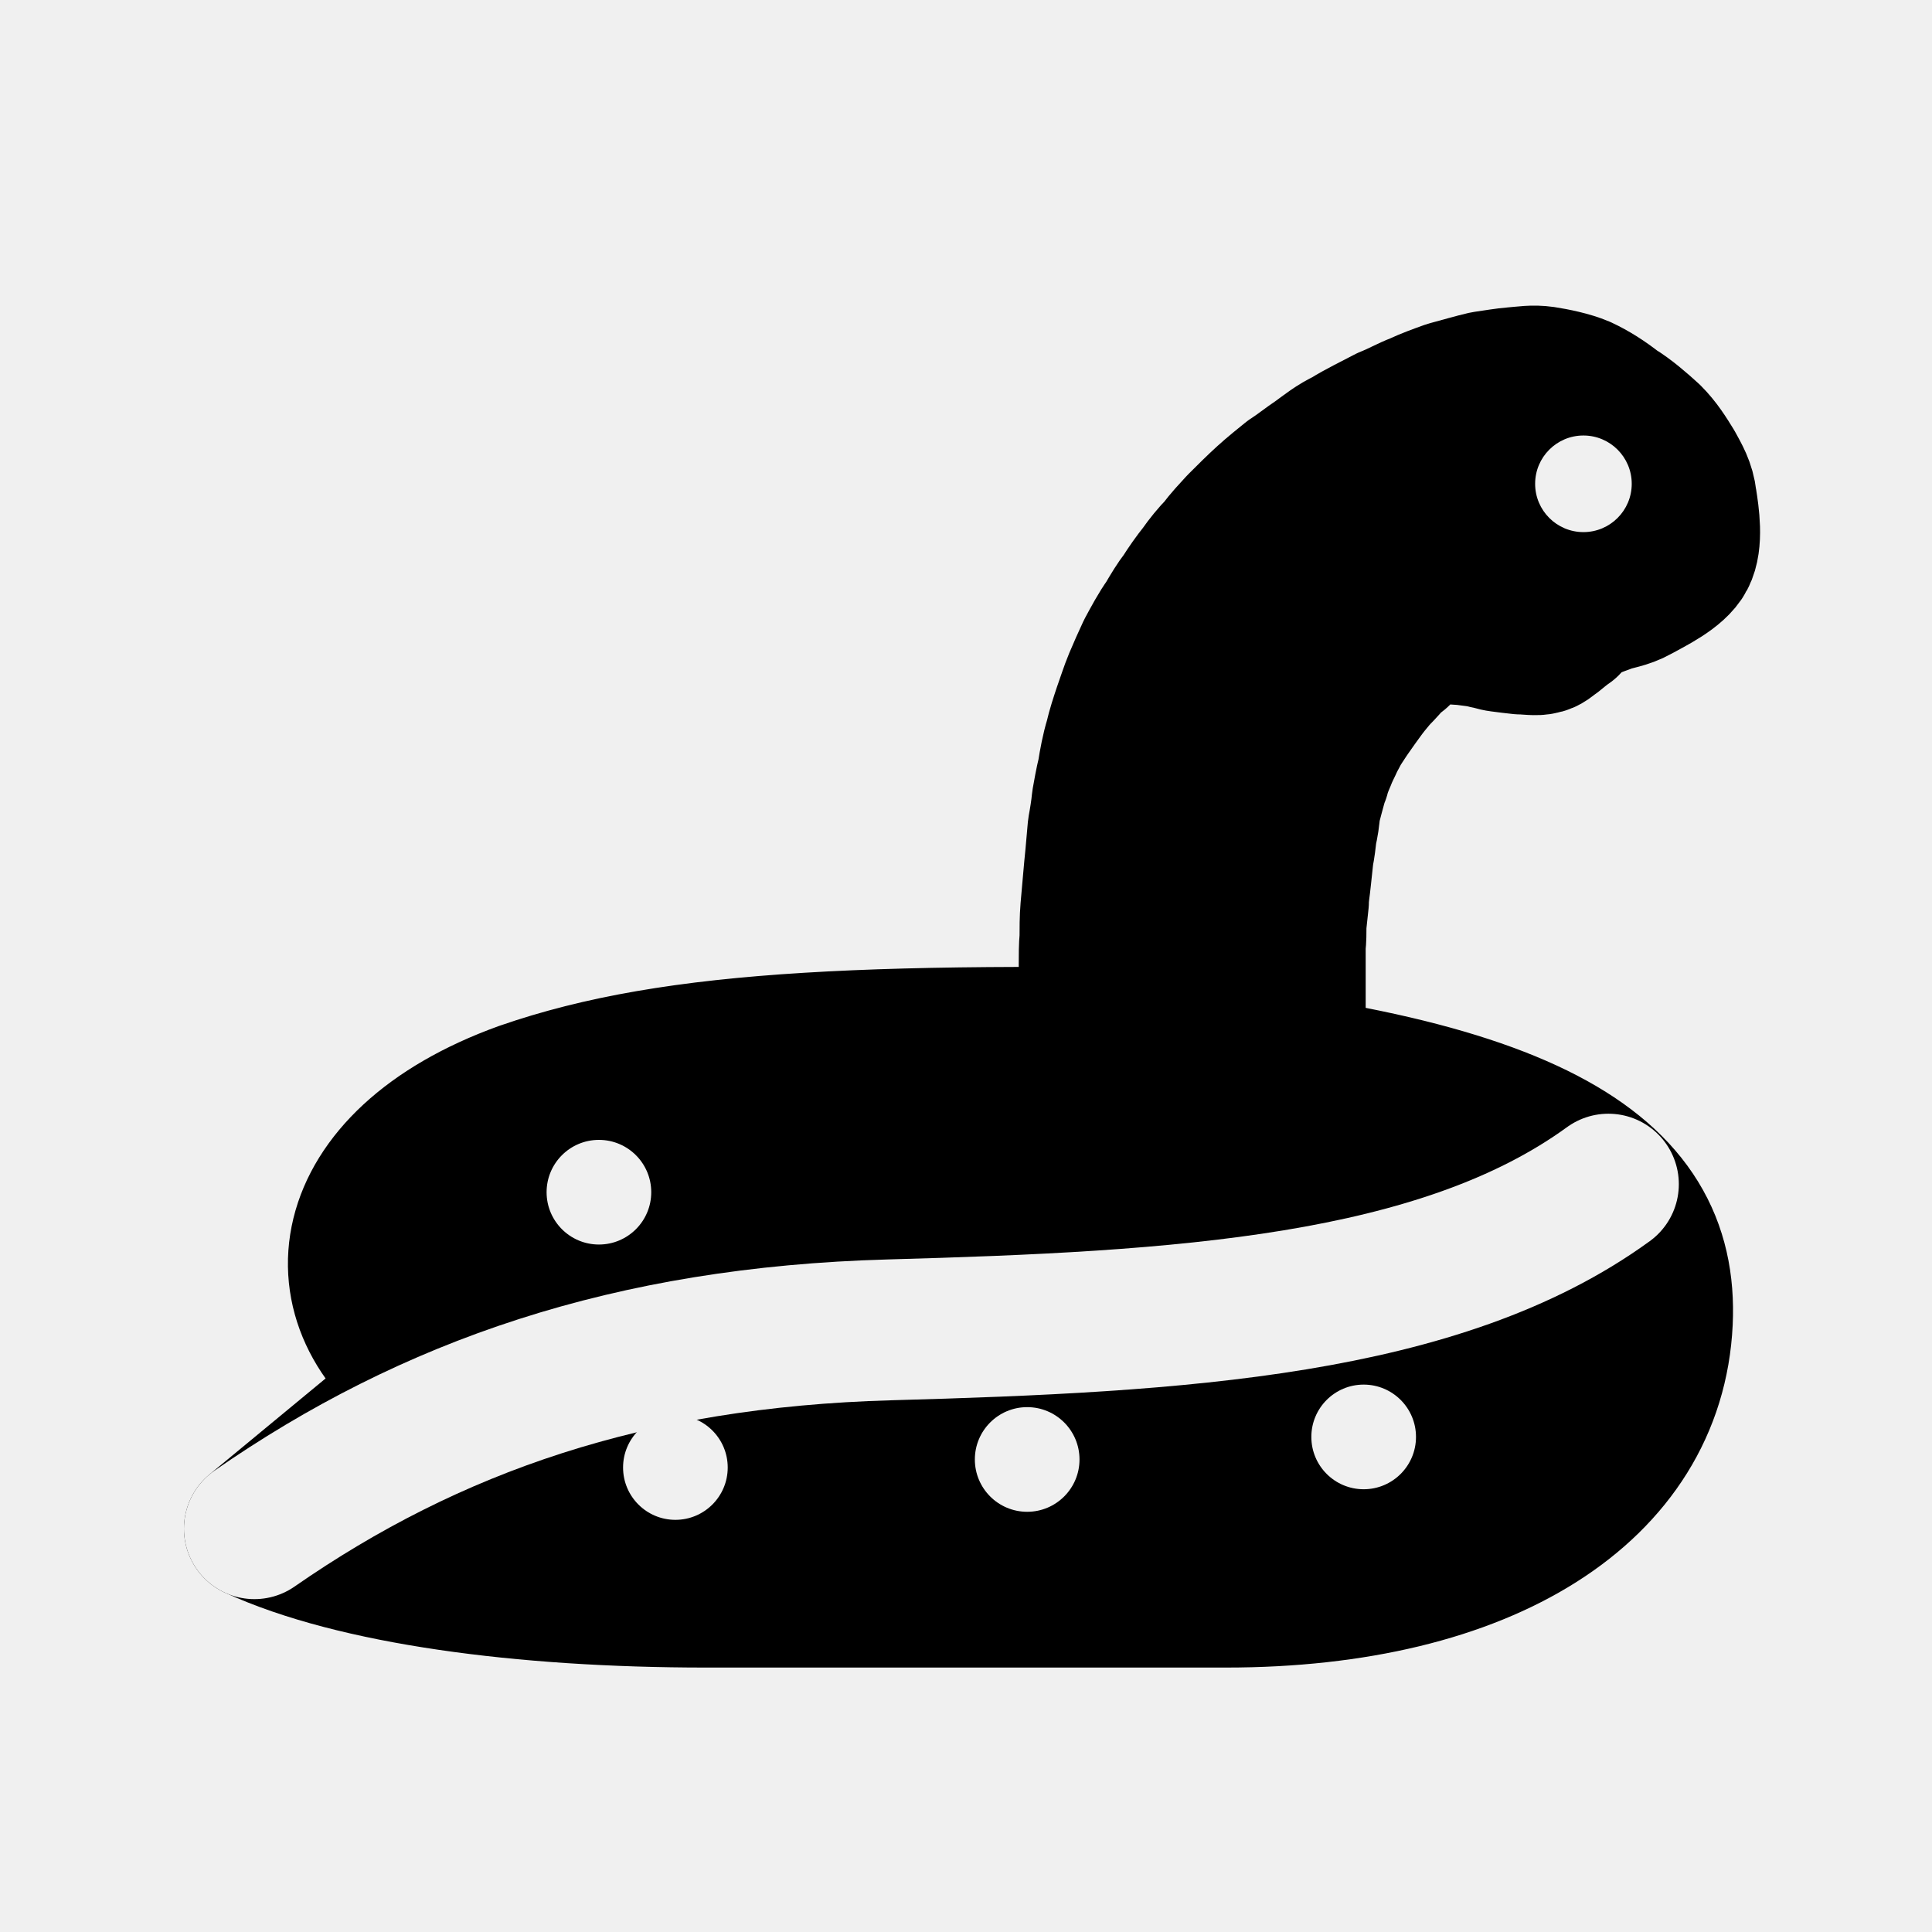
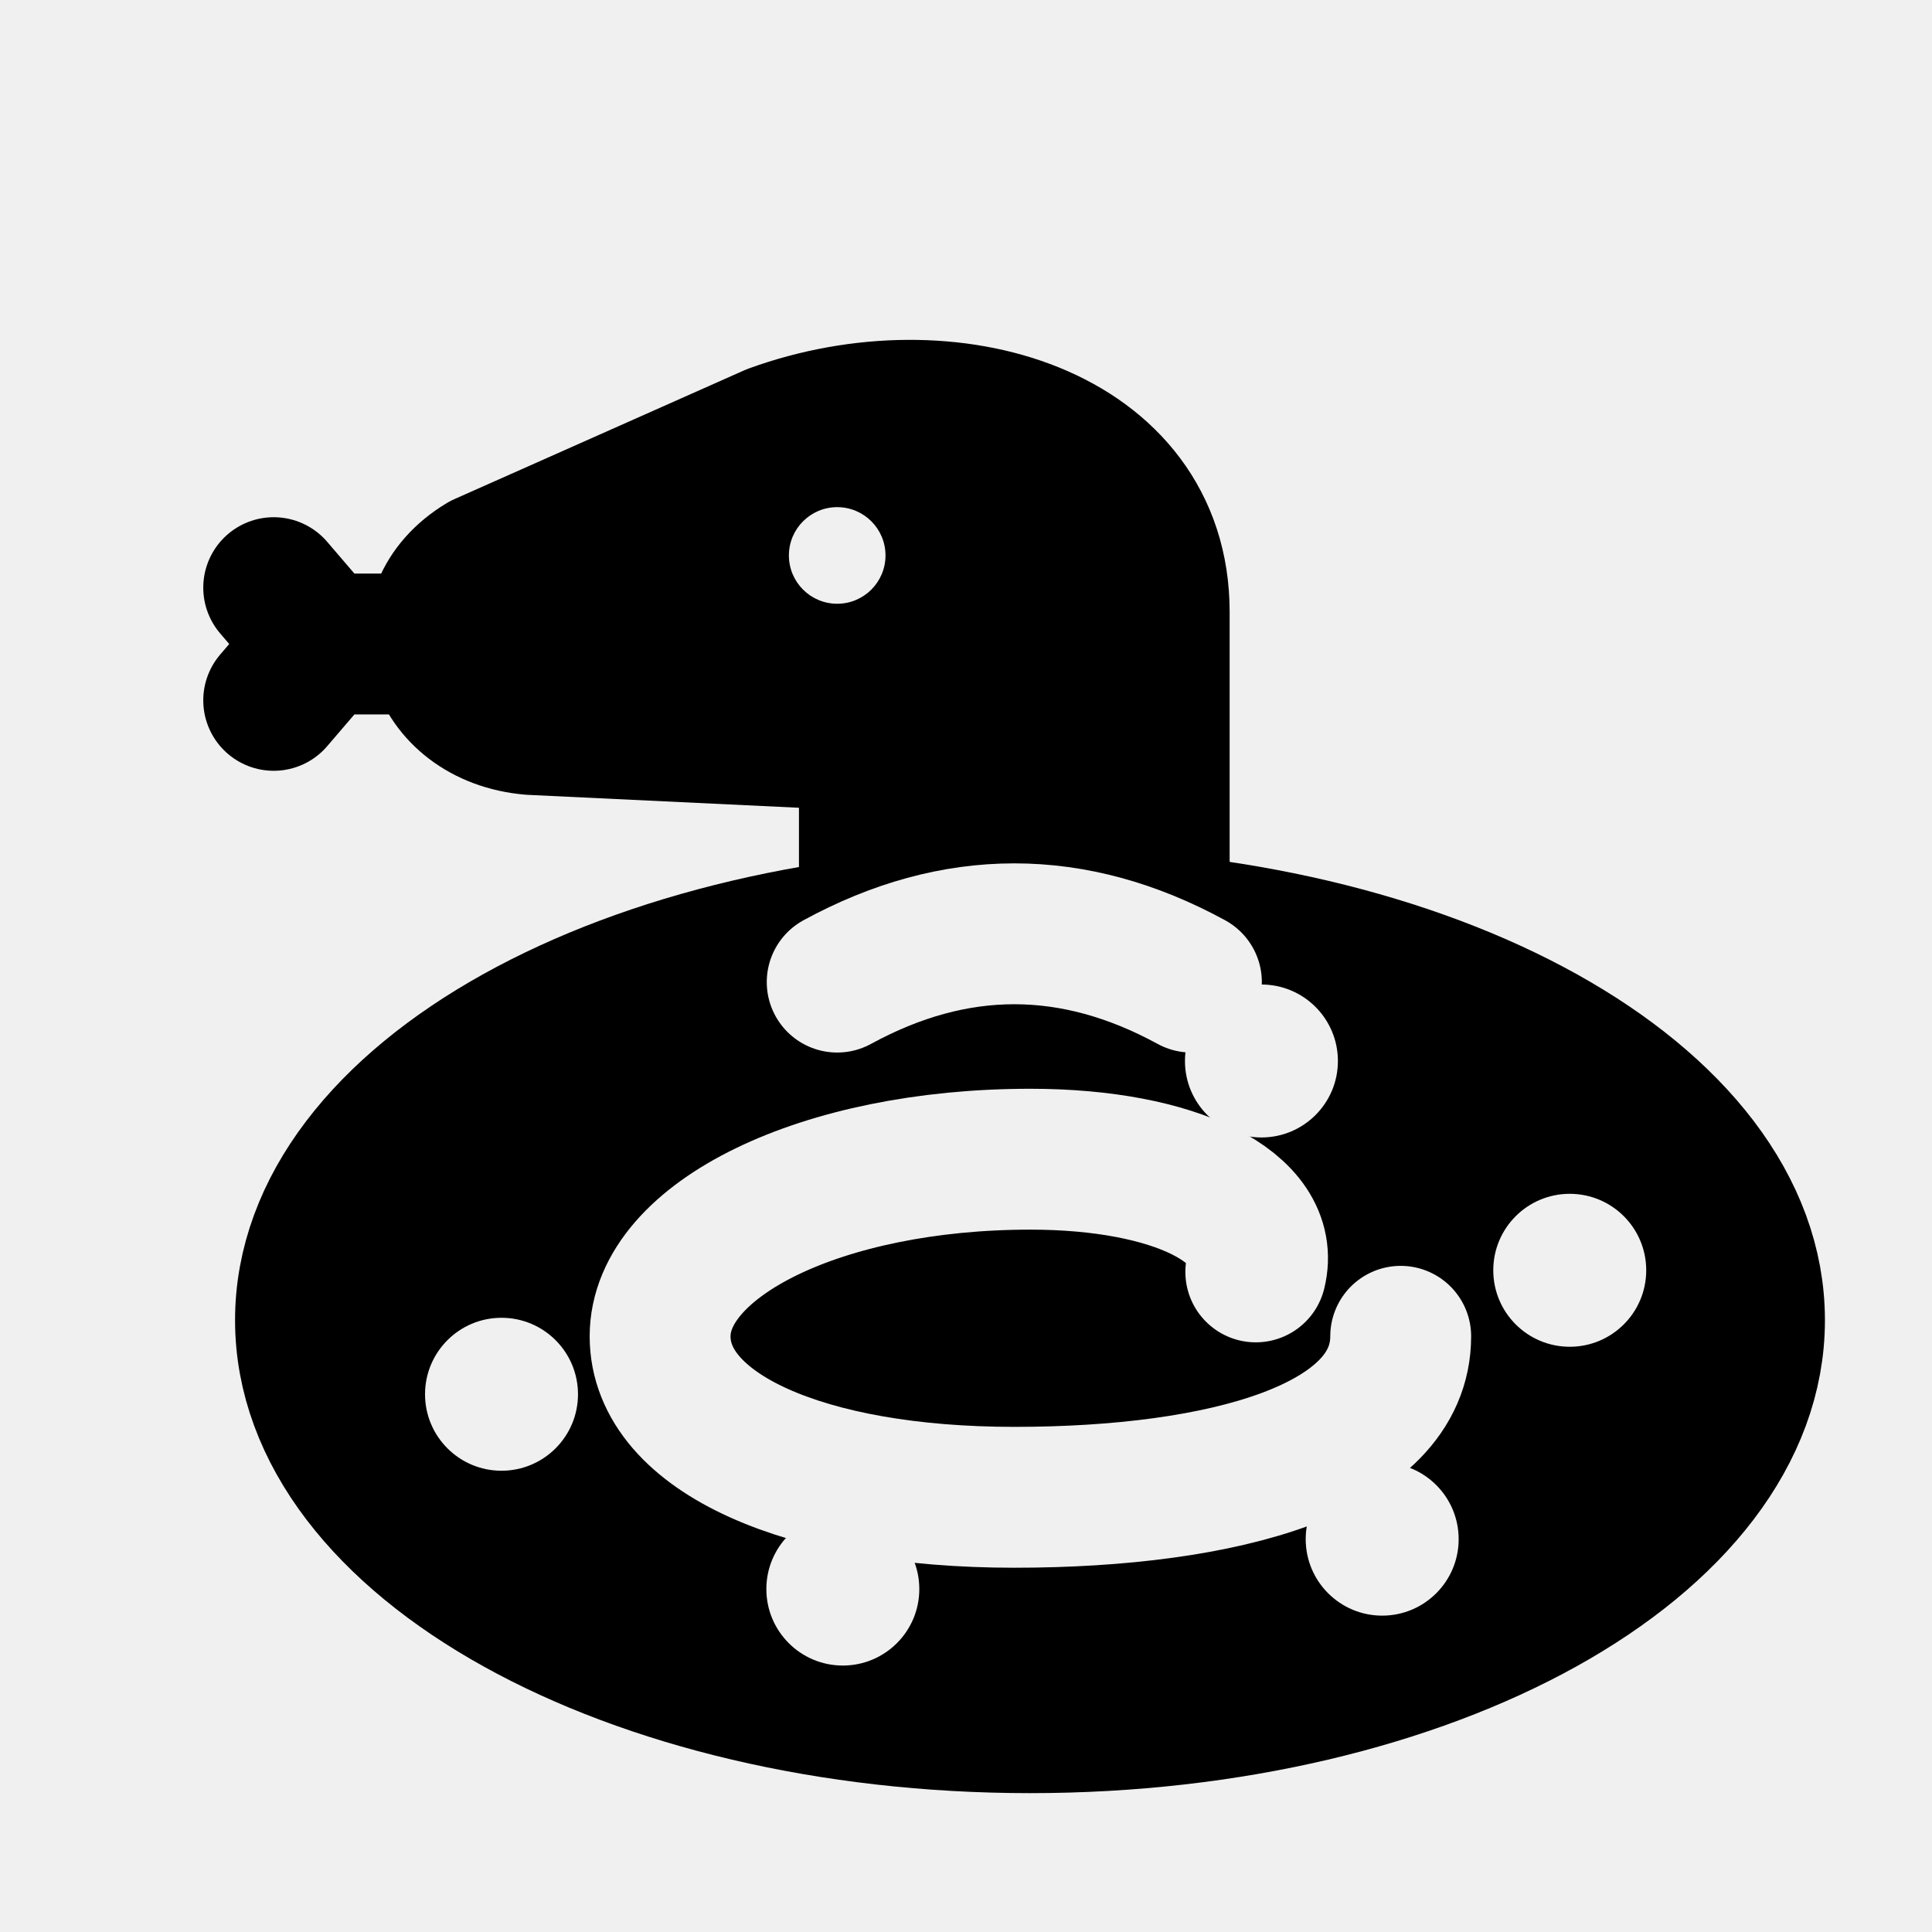
<svg xmlns="http://www.w3.org/2000/svg" width="24" height="24" viewBox="0 0 24 24" fill="none" stroke="currentColor" stroke-width="1.75" stroke-linecap="round" stroke-linejoin="round" class="afroicon afroicon-pythondeseba afroicon-fill">
  <mask id="afm-pythondeseba" maskUnits="userSpaceOnUse" x="0" y="0" width="24" height="24">
-     <path d="M5.35 17.18C3.93 16.23 4.11 14.43 6.49 13.57C8.39 12.91 10.86 12.81 16.09 12.93L13.53 12.97C19.03 13.38 20.74 14.52 20.65 16.42C20.55 18.51 18.46 19.84 15.23 19.84H8.77C6.49 19.84 4.4 19.56 3.16 18.99Z" fill="#fff" stroke="#fff" />
-     <path d="M16.13 14.5C16.56 14.44 16.13 14.28 16.12 14.18C16.12 14.06 16.12 13.96 16.12 13.86C16.11 13.75 16.11 13.65 16.11 13.55C16.1 13.45 16.1 13.34 16.1 13.24C16.1 13.14 16.09 13.04 16.09 12.93C16.09 12.83 16.09 12.72 16.09 12.62C16.09 12.53 16.09 12.42 16.09 12.33C16.09 12.22 16.09 12.13 16.09 12.03C16.09 11.94 16.09 11.84 16.09 11.75C16.1 11.66 16.1 11.58 16.1 11.48C16.11 11.39 16.12 11.3 16.13 11.2C16.13 11.11 16.15 11.01 16.16 10.9C16.17 10.81 16.18 10.71 16.19 10.62C16.21 10.52 16.22 10.43 16.23 10.34C16.25 10.25 16.27 10.14 16.27 10.06C16.29 9.99 16.3 9.94 16.32 9.87C16.34 9.8 16.36 9.71 16.39 9.64C16.41 9.56 16.44 9.49 16.47 9.42C16.5 9.34 16.54 9.27 16.57 9.2C16.6 9.14 16.62 9.11 16.65 9.05C16.69 8.99 16.74 8.91 16.79 8.84C16.84 8.77 16.88 8.71 16.94 8.63C16.99 8.56 17.04 8.5 17.09 8.44C17.15 8.37 17.22 8.31 17.26 8.25C17.31 8.2 17.34 8.18 17.39 8.14C17.43 8.09 17.5 8.03 17.56 7.98C17.61 7.95 17.67 7.9 17.74 7.87C17.8 7.84 17.87 7.82 17.92 7.82C17.96 7.82 17.95 7.86 18 7.87C18.05 7.88 18.15 7.88 18.22 7.89C18.3 7.9 18.39 7.91 18.46 7.93C18.53 7.94 18.56 7.96 18.64 7.97C18.71 7.98 18.8 7.99 18.89 8C18.97 8 19.09 8.02 19.15 8C19.22 7.99 19.25 7.95 19.31 7.91C19.36 7.87 19.43 7.81 19.49 7.77C19.55 7.71 19.58 7.66 19.66 7.61C19.73 7.57 19.84 7.53 19.95 7.49C20.07 7.44 20.19 7.44 20.35 7.35C20.51 7.26 20.83 7.11 20.93 6.92C21.03 6.73 20.98 6.4 20.95 6.21C20.93 6.03 20.86 5.92 20.79 5.79C20.71 5.66 20.63 5.53 20.51 5.41C20.39 5.3 20.23 5.16 20.08 5.07C19.94 4.96 19.8 4.87 19.65 4.8C19.51 4.74 19.31 4.7 19.18 4.68C19.04 4.66 18.94 4.68 18.81 4.69C18.69 4.7 18.58 4.72 18.44 4.74C18.31 4.77 18.14 4.82 17.99 4.86C17.85 4.91 17.74 4.95 17.61 5.01C17.48 5.06 17.38 5.12 17.23 5.18C17.08 5.26 16.87 5.36 16.73 5.45C16.58 5.52 16.47 5.61 16.36 5.69C16.24 5.77 16.13 5.86 16.02 5.93C15.91 6.02 15.82 6.09 15.71 6.19C15.61 6.28 15.48 6.41 15.38 6.51C15.29 6.61 15.21 6.69 15.14 6.79C15.05 6.88 14.97 6.98 14.9 7.08C14.82 7.18 14.75 7.28 14.68 7.39C14.61 7.48 14.55 7.58 14.48 7.7C14.4 7.81 14.32 7.96 14.25 8.09C14.19 8.22 14.14 8.33 14.09 8.45C14.04 8.57 14 8.7 13.96 8.81C13.92 8.93 13.88 9.05 13.85 9.18C13.81 9.31 13.78 9.47 13.76 9.6C13.73 9.72 13.71 9.84 13.69 9.95C13.68 10.06 13.66 10.18 13.64 10.29C13.63 10.4 13.62 10.51 13.61 10.63C13.6 10.73 13.59 10.83 13.58 10.95C13.57 11.06 13.56 11.18 13.55 11.29C13.54 11.41 13.54 11.54 13.54 11.65C13.53 11.76 13.53 11.88 13.53 11.99C13.53 12.11 13.53 12.22 13.53 12.33C13.53 12.44 13.53 12.55 13.53 12.66C13.53 12.76 13.53 12.87 13.53 12.97C13.53 13.08 13.54 13.19 13.54 13.29C13.54 13.4 13.55 13.5 13.55 13.62C13.55 13.72 13.55 13.83 13.56 13.93C13.56 14.04 13.56 14.14 13.57 14.24C13.57 14.34 13.14 14.49 13.57 14.54C14 14.58 15.71 14.57 16.13 14.5Z" fill="#fff" stroke="#fff" />
-     <path d="M3.16 18.99C5.35 17.47 7.82 16.61 11.05 16.52C14.66 16.42 17.89 16.23 19.98 14.71" fill="none" stroke="#000" />
-     <circle cx="19.67" cy="6.01" r="0.6" fill="#000" stroke="none" />
-     <circle cx="8.39" cy="18.23" r="0.65" fill="#000" stroke="none" />
-     <circle cx="12.76" cy="18.13" r="0.65" fill="#000" stroke="none" />
-     <circle cx="16.94" cy="17.85" r="0.65" fill="#000" stroke="none" />
-     <circle cx="7.44" cy="14.81" r="0.65" fill="#000" stroke="none" />
+     <path d="M12.8 11.4A9 5 0 1 1 12.79 11.4Z" fill="#fff" stroke="#fff" />
+     <path d="M10.8 11.5V9.2L6.6 9C5.4 8.9 5 7.6 6 7L9.6 5.4C11.8 4.6 14.4 5.4 14.4 7.6V11.5Z" fill="#fff" stroke="#fff" />
+     <path d="M17.4 16.6C17.4 18 15.2 18.6 12.6 18.6C10 18.6 8.2 17.8 8.2 16.6C8.2 15.4 10.2 14.4 12.8 14.4C14.6 14.4 15.8 15 15.6 15.8" fill="none" stroke="#000" />
+     <circle cx="15.67" cy="13.18" r="0.95" fill="#000" stroke="none" />
+     <circle cx="19.5" cy="15.78" r="0.95" fill="#000" stroke="none" />
+     <circle cx="17.17" cy="19.12" r="0.95" fill="#000" stroke="none" />
+     <circle cx="10.47" cy="19.74" r="0.95" fill="#000" stroke="none" />
+     <circle cx="6.23" cy="17.32" r="0.95" fill="#000" stroke="none" />
+     <circle cx="10.4" cy="6.9" r="0.6" fill="#000" stroke="none" />
+     <path d="M10.4 12.2Q12.6 11 14.8 12.2" fill="none" stroke="#000" />
  </mask>
  <rect width="24" height="24" fill="currentColor" stroke="none" mask="url(#afm-pythondeseba)" />
+   <path d="M5.4 8H4M4 8L3.4 7.3M4 8L3.4 8.7" />
</svg>
